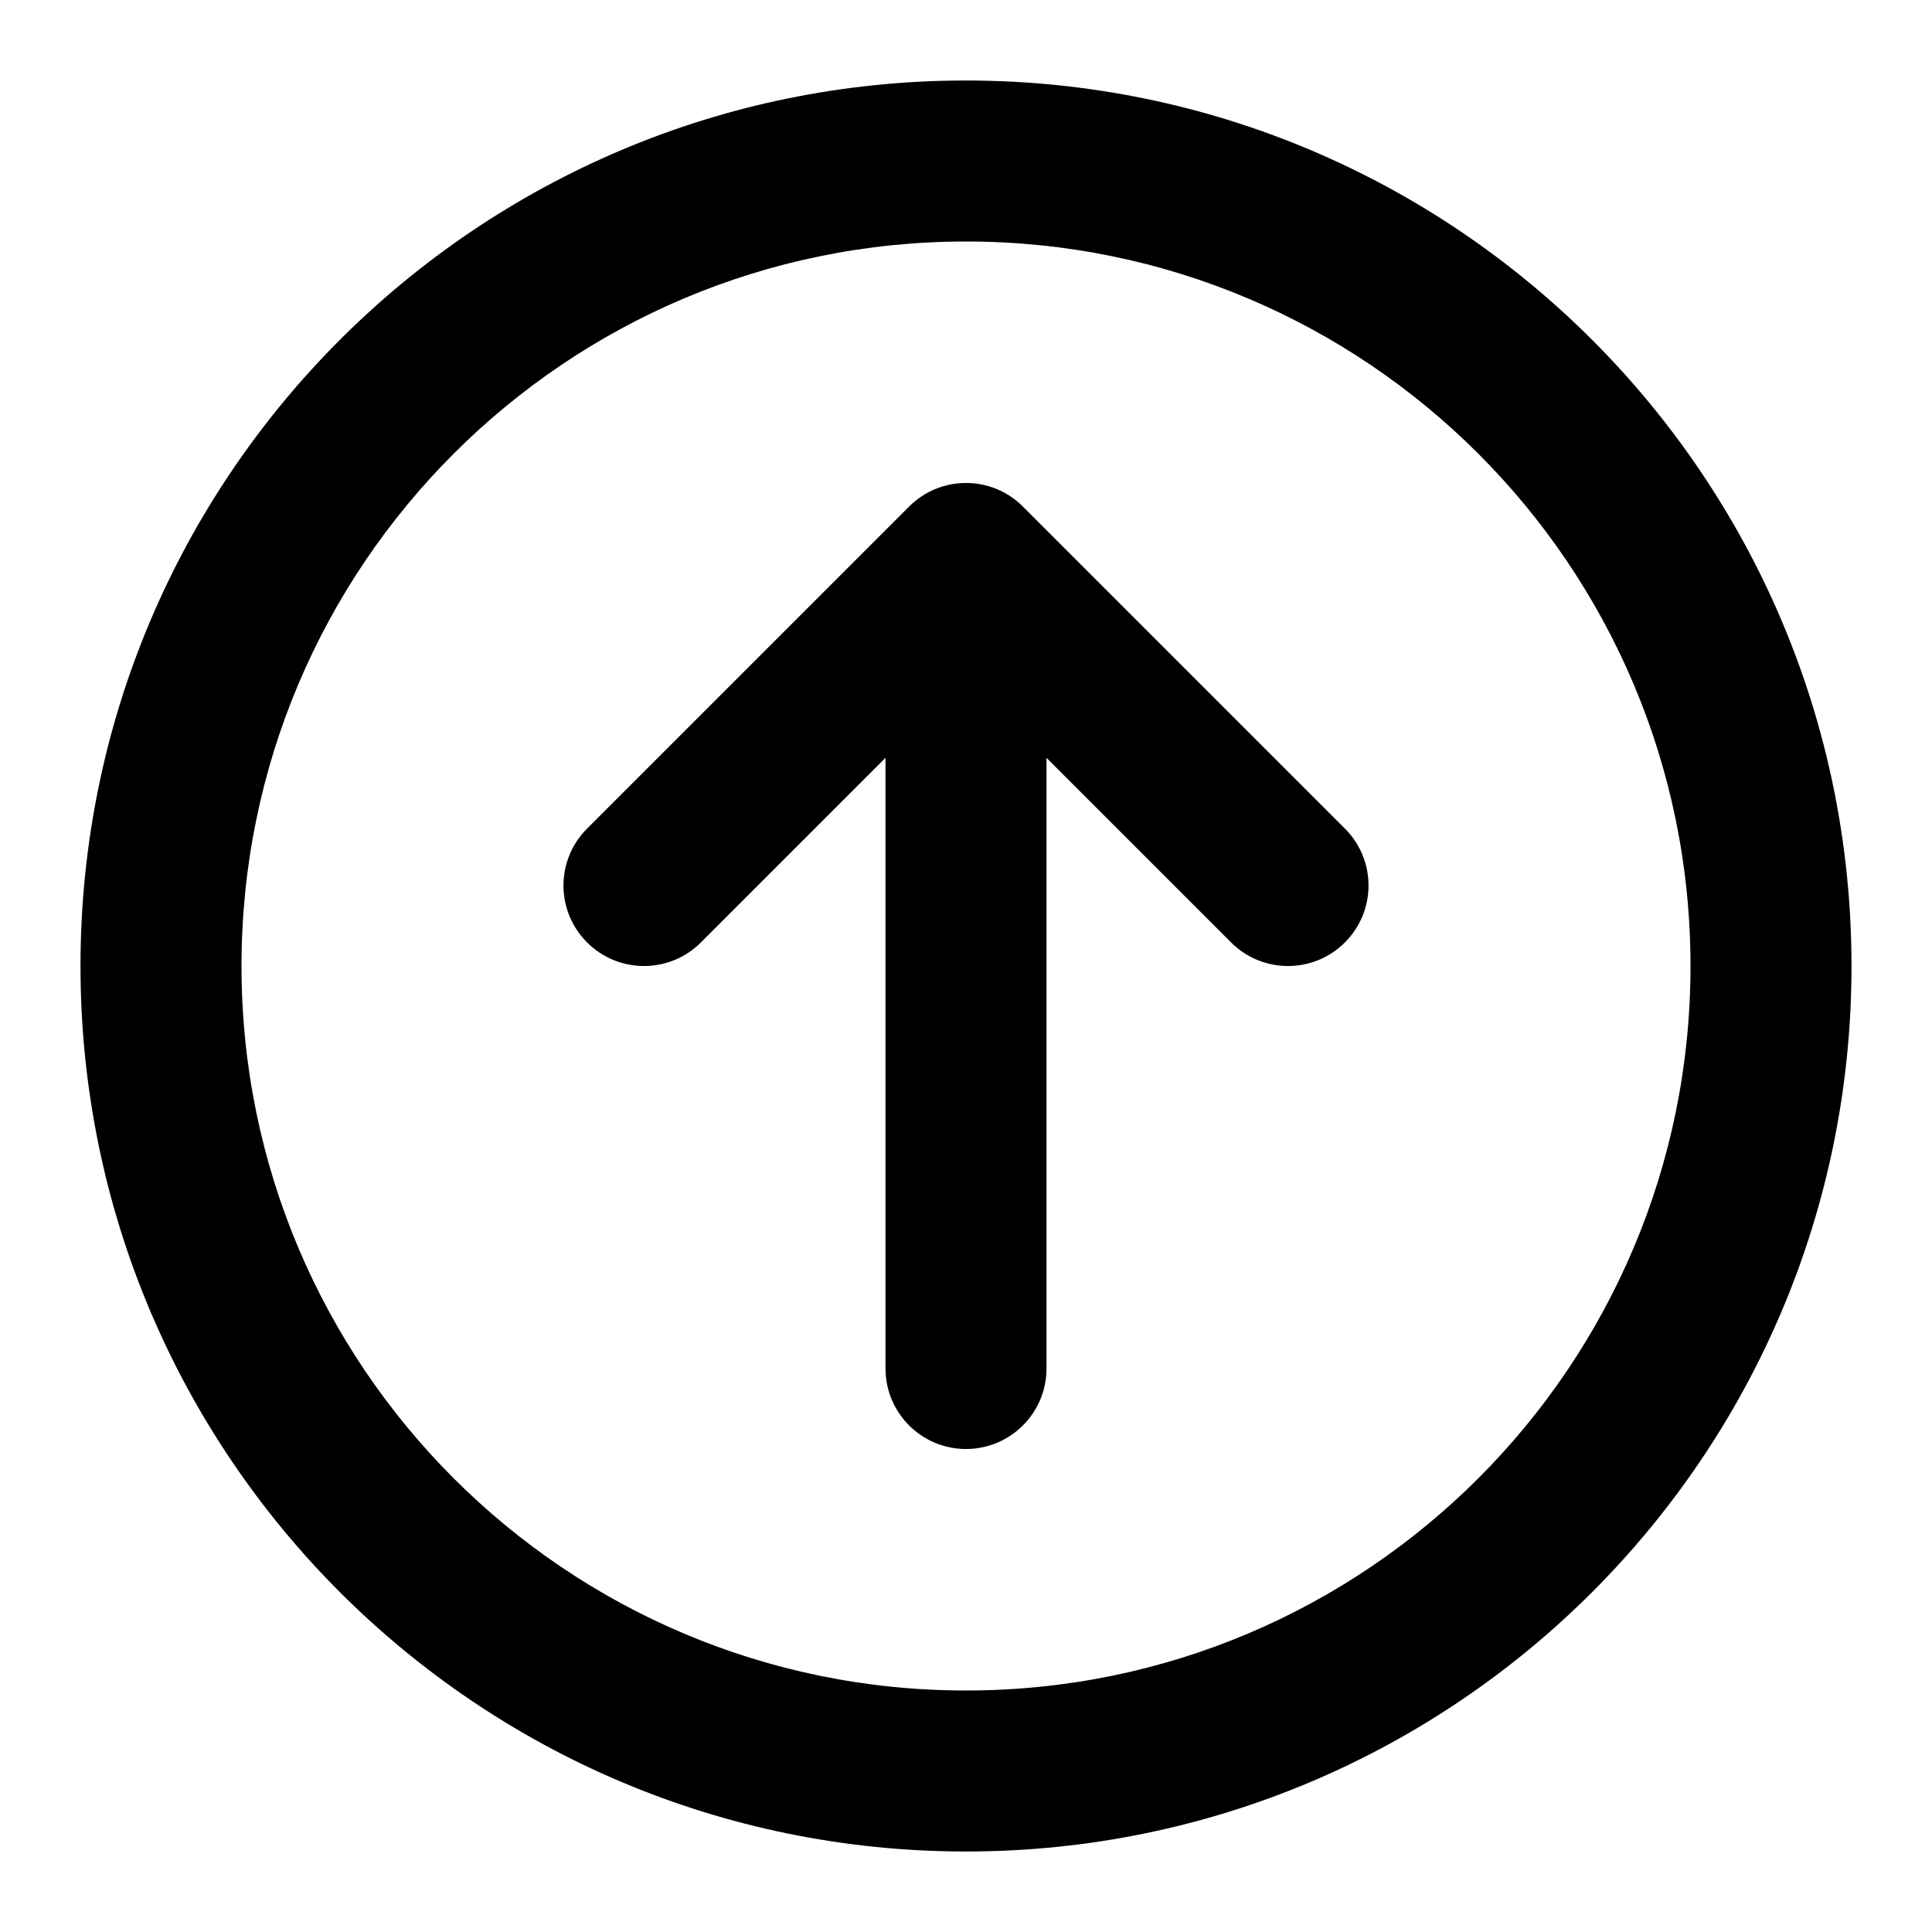
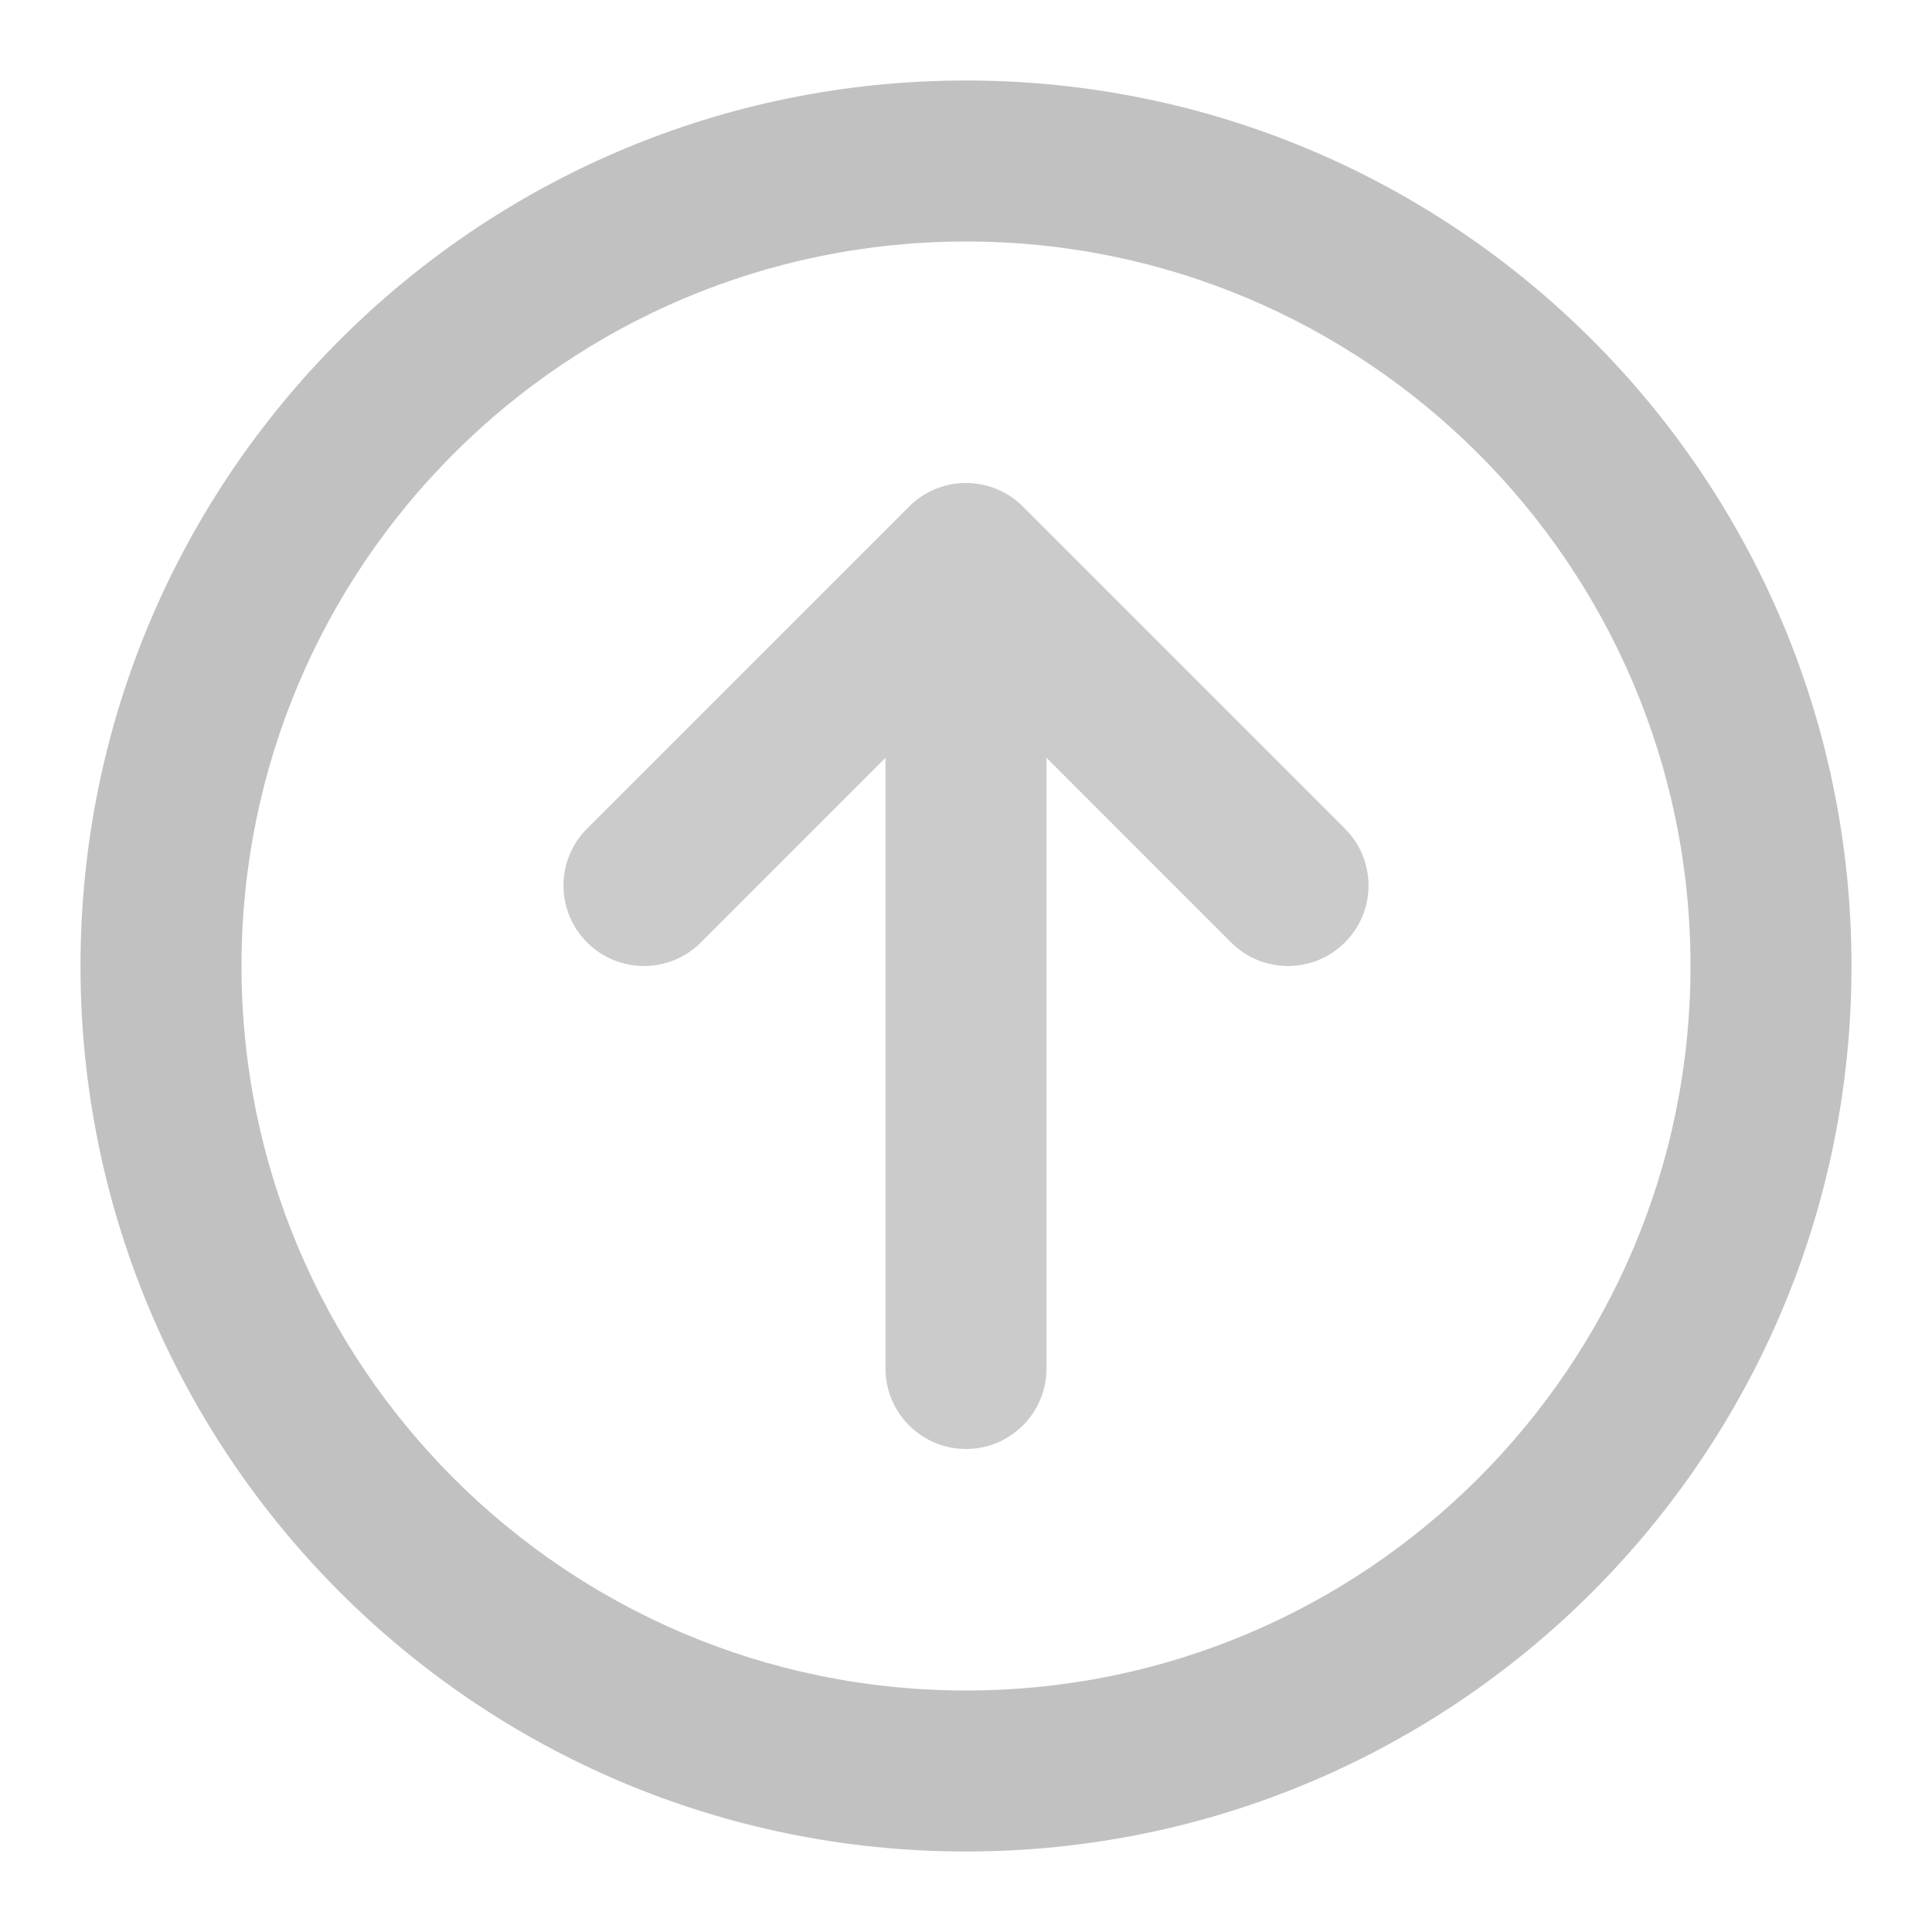
<svg xmlns="http://www.w3.org/2000/svg" width="800px" height="800px" viewBox="0 0 24 24" fill="none">
-   <path d="M16.707 11.707C16.317 12.098 15.683 12.098 15.293 11.707L13 9.414V17C13 17.552 12.552 18 12 18C11.448 18 11 17.552 11 17V9.414L8.707 11.707C8.317 12.098 7.683 12.098 7.293 11.707C6.902 11.317 6.902 10.683 7.293 10.293L11.293 6.293C11.683 5.902 12.317 5.902 12.707 6.293L16.707 10.293C17.098 10.683 17.098 11.317 16.707 11.707Z" fill="#000000" />
-   <path fill-rule="evenodd" clip-rule="evenodd" d="M23 12C23 18.075 18.075 23 12 23C5.925 23 1 18.075 1 12C1 5.925 5.925 1 12 1C18.075 1 23 5.925 23 12ZM12 21C16.971 21 21 16.971 21 12C21 7.029 16.971 3 12 3C7.029 3 3 7.029 3 12C3 16.971 7.029 21 12 21Z" fill="#000000" />
+   <path d="M16.707 11.707C16.317 12.098 15.683 12.098 15.293 11.707L13 9.414V17C13 17.552 12.552 18 12 18C11.448 18 11 17.552 11 17V9.414L8.707 11.707C8.317 12.098 7.683 12.098 7.293 11.707C6.902 11.317 6.902 10.683 7.293 10.293L11.293 6.293C11.683 5.902 12.317 5.902 12.707 6.293L16.707 10.293C17.098 10.683 17.098 11.317 16.707 11.707Z" style="fill: rgb(203, 203, 203);" />
+   <path fill-rule="evenodd" clip-rule="evenodd" d="M23 12C23 18.075 18.075 23 12 23C5.925 23 1 18.075 1 12C1 5.925 5.925 1 12 1C18.075 1 23 5.925 23 12ZM12 21C16.971 21 21 16.971 21 12C21 7.029 16.971 3 12 3C7.029 3 3 7.029 3 12C3 16.971 7.029 21 12 21Z" style="fill: rgb(193, 193, 193);" />
</svg>
